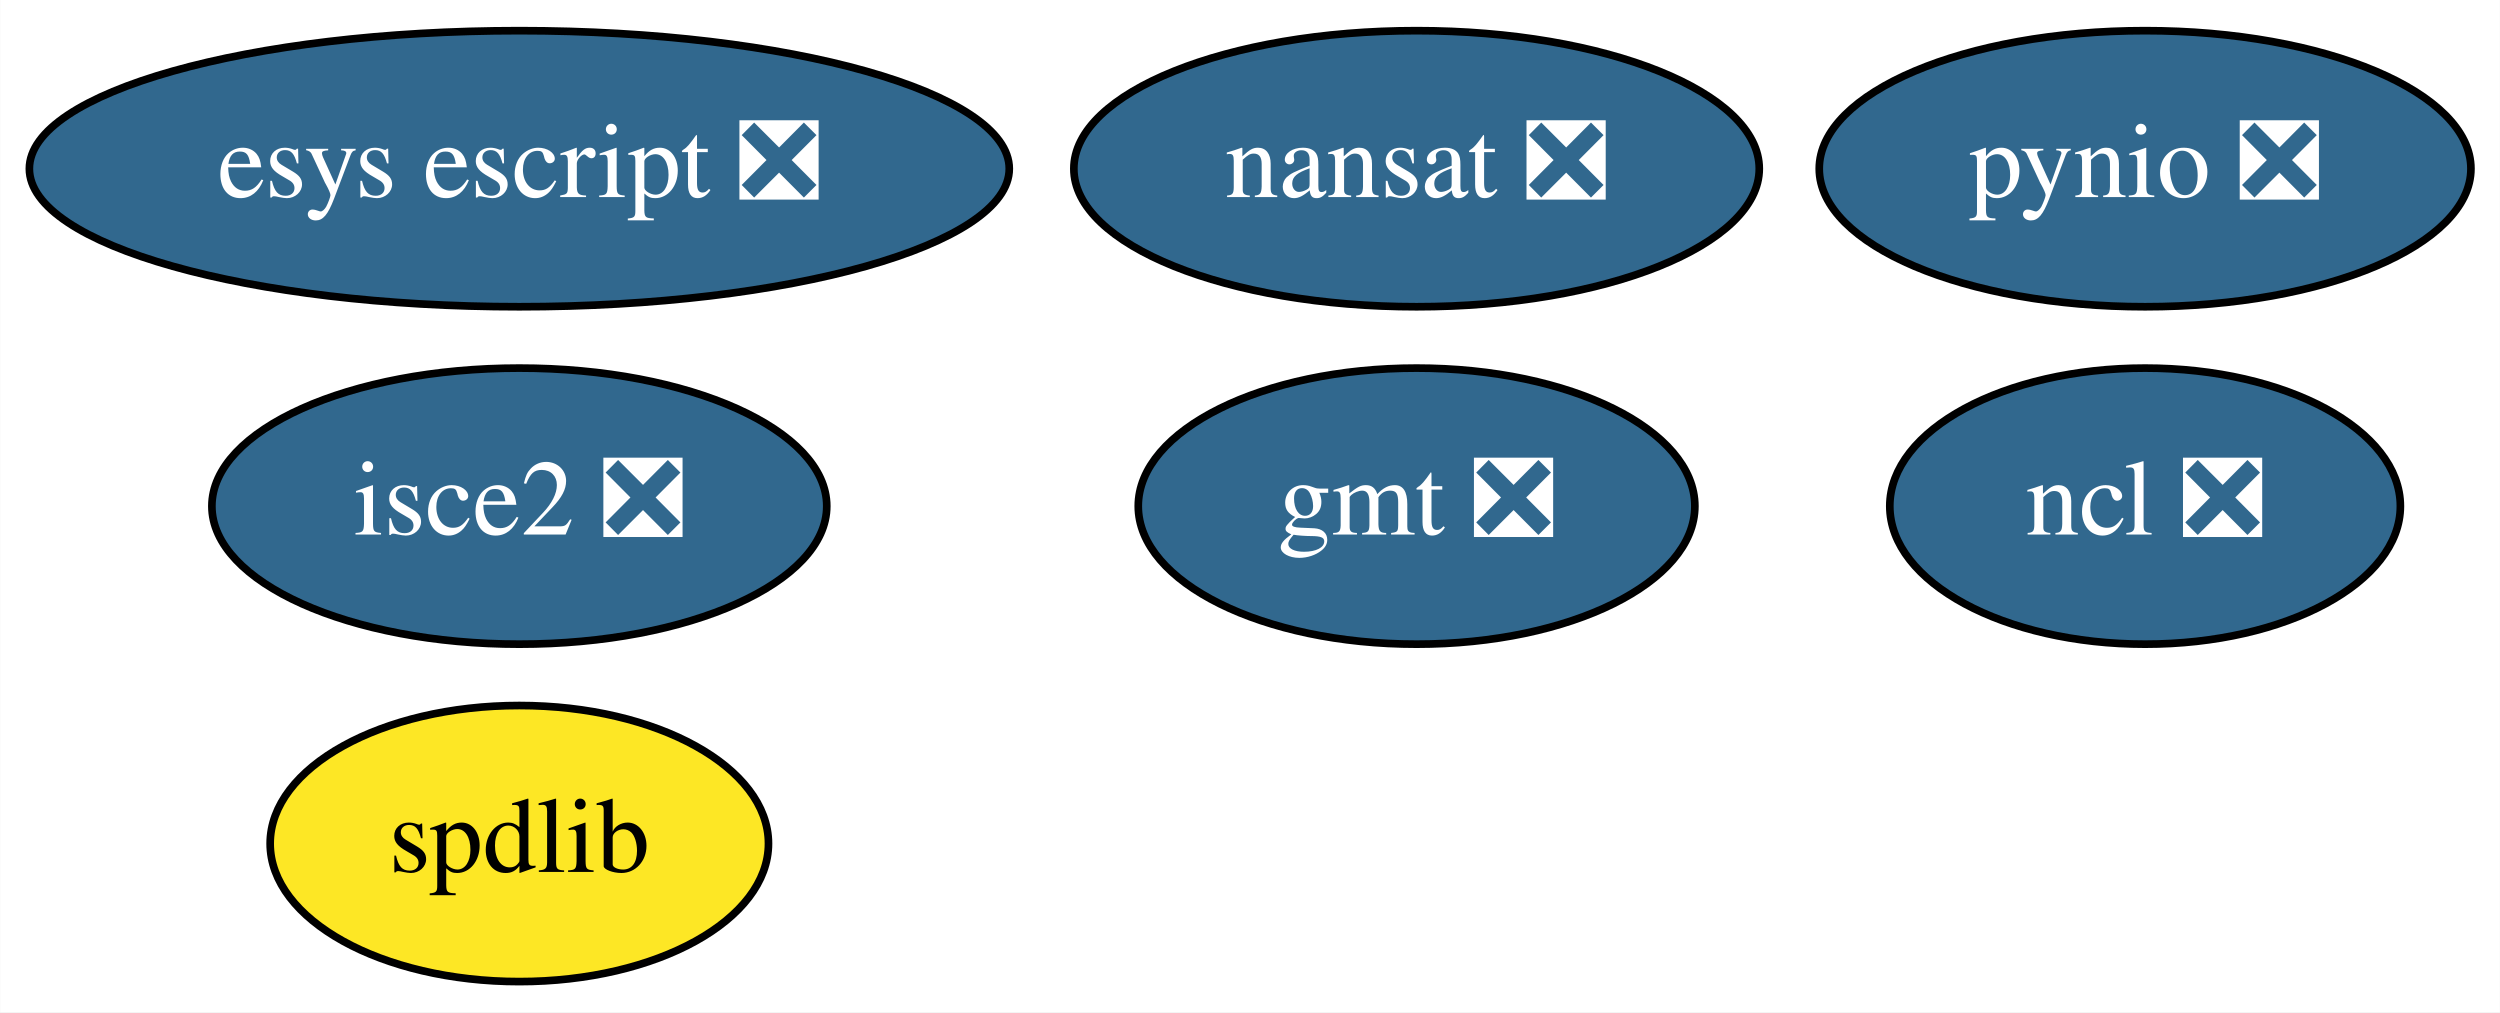
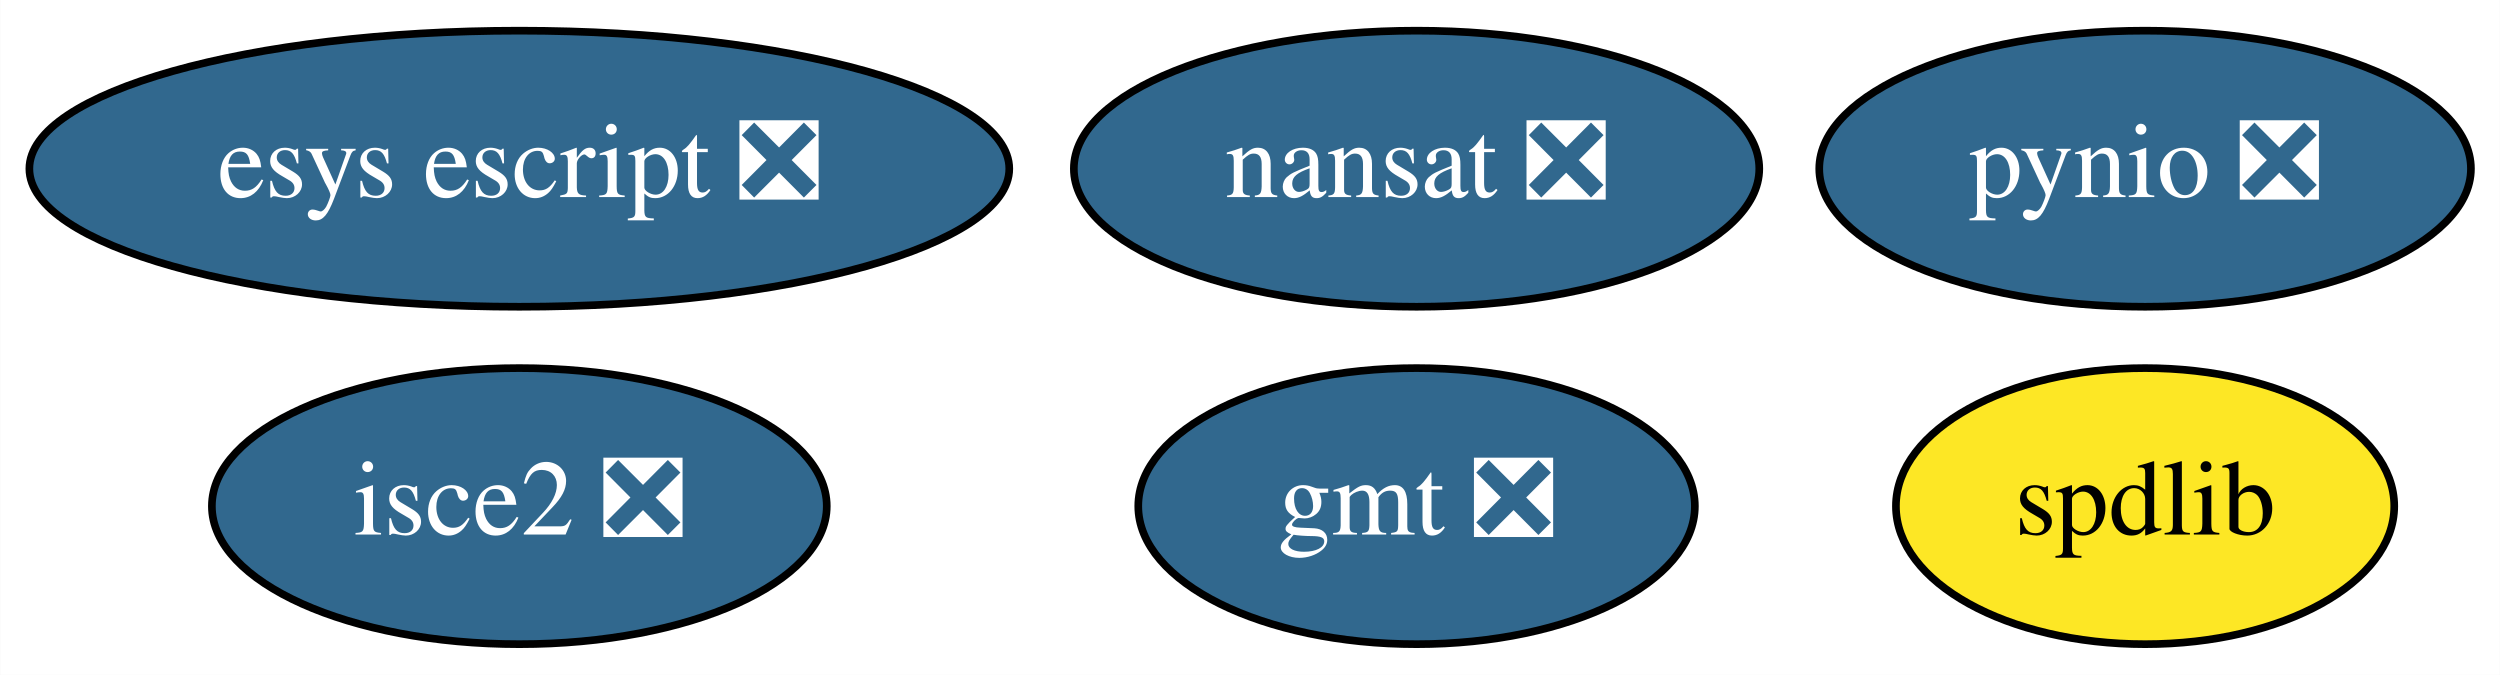
- <svg xmlns="http://www.w3.org/2000/svg" xmlns:xlink="http://www.w3.org/1999/xlink" width="326pt" height="132pt" viewBox="0.00 0.00 325.94 132.00">
-   <g id="graph0" class="graph" transform="scale(1 1) rotate(0) translate(4 128)">
-     <polygon fill="white" stroke="transparent" points="-4,4 -4,-128 321.94,-128 321.94,4 -4,4" />
+ <svg xmlns="http://www.w3.org/2000/svg" xmlns:xlink="http://www.w3.org/1999/xlink" width="326pt" height="88pt" viewBox="0.00 0.00 325.94 88.00">
+   <g id="graph0" class="graph" transform="scale(1 1) rotate(0) translate(4 84)">
+     <polygon fill="white" stroke="transparent" points="-4,4 -4,-84 321.94,-84 321.94,4 -4,4" />
    <g id="node1" class="node">
      <g id="a_node1">
        <a xlink:href="https://github.com/conda-forge/gmt-feedstock/pull/99" xlink:title="gmt ❎">
-           <ellipse fill="#31688e" stroke="black" cx="180.69" cy="-62" rx="36.29" ry="18" />
-           <text text-anchor="middle" x="180.69" y="-58.3" font-family="Times,serif" font-size="14.00" fill="white">gmt ❎</text>
+           <ellipse fill="#31688e" stroke="black" cx="180.69" cy="-18" rx="36.29" ry="18" />
+           <text text-anchor="middle" x="180.69" y="-14.3" font-family="Times,serif" font-size="14.00" fill="white">gmt ❎</text>
        </a>
      </g>
    </g>
    <g id="node2" class="node">
      <g id="a_node2">
        <a xlink:href="https://github.com/conda-forge/nansat-feedstock/pull/31" xlink:title="nansat ❎">
-           <ellipse fill="#31688e" stroke="black" cx="180.69" cy="-106" rx="44.69" ry="18" />
-           <text text-anchor="middle" x="180.69" y="-102.3" font-family="Times,serif" font-size="14.00" fill="white">nansat ❎</text>
+           <ellipse fill="#31688e" stroke="black" cx="180.69" cy="-62" rx="44.69" ry="18" />
+           <text text-anchor="middle" x="180.69" y="-58.3" font-family="Times,serif" font-size="14.00" fill="white">nansat ❎</text>
        </a>
      </g>
    </g>
    <g id="node3" class="node">
      <g id="a_node3">
-         <a xlink:href="https://github.com/conda-forge/ncl-feedstock/pull/80" xlink:title="ncl ❎">
-           <ellipse fill="#31688e" stroke="black" cx="275.69" cy="-62" rx="33.29" ry="18" />
-           <text text-anchor="middle" x="275.69" y="-58.3" font-family="Times,serif" font-size="14.00" fill="white">ncl ❎</text>
+         <a xlink:href="https://github.com/conda-forge/pynio-feedstock/pull/86" xlink:title="pynio ❎">
+           <ellipse fill="#31688e" stroke="black" cx="275.69" cy="-62" rx="42.49" ry="18" />
+           <text text-anchor="middle" x="275.69" y="-58.3" font-family="Times,serif" font-size="14.00" fill="white">pynio ❎</text>
        </a>
      </g>
    </g>
    <g id="node4" class="node">
      <g id="a_node4">
-         <a xlink:href="https://github.com/conda-forge/pynio-feedstock/pull/86" xlink:title="pynio ❎">
-           <ellipse fill="#31688e" stroke="black" cx="275.69" cy="-106" rx="42.49" ry="18" />
-           <text text-anchor="middle" x="275.69" y="-102.3" font-family="Times,serif" font-size="14.00" fill="white">pynio ❎</text>
+         <a xlink:href="https://github.com/conda-forge/spdlib-feedstock" xlink:title="spdlib">
+           <ellipse fill="#fde725" stroke="black" cx="275.69" cy="-18" rx="32.49" ry="18" />
+           <text text-anchor="middle" x="275.69" y="-14.3" font-family="Times,serif" font-size="14.00">spdlib</text>
        </a>
      </g>
    </g>
    <g id="node5" class="node">
      <g id="a_node5">
-         <a xlink:href="https://github.com/conda-forge/spdlib-feedstock" xlink:title="spdlib">
-           <ellipse fill="#fde725" stroke="black" cx="63.69" cy="-18" rx="32.49" ry="18" />
-           <text text-anchor="middle" x="63.69" y="-14.3" font-family="Times,serif" font-size="14.00">spdlib</text>
+         <a xlink:href="https://github.com/conda-forge/isce2-feedstock/pull/22" xlink:title="isce2 ❎">
+           <ellipse fill="#31688e" stroke="black" cx="63.69" cy="-18" rx="40.09" ry="18" />
+           <text text-anchor="middle" x="63.69" y="-14.3" font-family="Times,serif" font-size="14.00" fill="white">isce2 ❎</text>
        </a>
      </g>
    </g>
    <g id="node6" class="node">
      <g id="a_node6">
-         <a xlink:href="https://github.com/conda-forge/isce2-feedstock/pull/22" xlink:title="isce2 ❎">
-           <ellipse fill="#31688e" stroke="black" cx="63.69" cy="-62" rx="40.09" ry="18" />
-           <text text-anchor="middle" x="63.69" y="-58.3" font-family="Times,serif" font-size="14.00" fill="white">isce2 ❎</text>
-         </a>
-       </g>
-     </g>
-     <g id="node7" class="node">
-       <g id="a_node7">
        <a xlink:href="https://github.com/conda-forge/esys-escript-feedstock/pull/20" xlink:title="esys escript ❎">
-           <ellipse fill="#31688e" stroke="black" cx="63.69" cy="-106" rx="63.89" ry="18" />
-           <text text-anchor="middle" x="63.69" y="-102.3" font-family="Times,serif" font-size="14.00" fill="white">esys escript ❎</text>
+           <ellipse fill="#31688e" stroke="black" cx="63.69" cy="-62" rx="63.89" ry="18" />
+           <text text-anchor="middle" x="63.69" y="-58.3" font-family="Times,serif" font-size="14.00" fill="white">esys escript ❎</text>
        </a>
      </g>
    </g>
  </g>
</svg>
